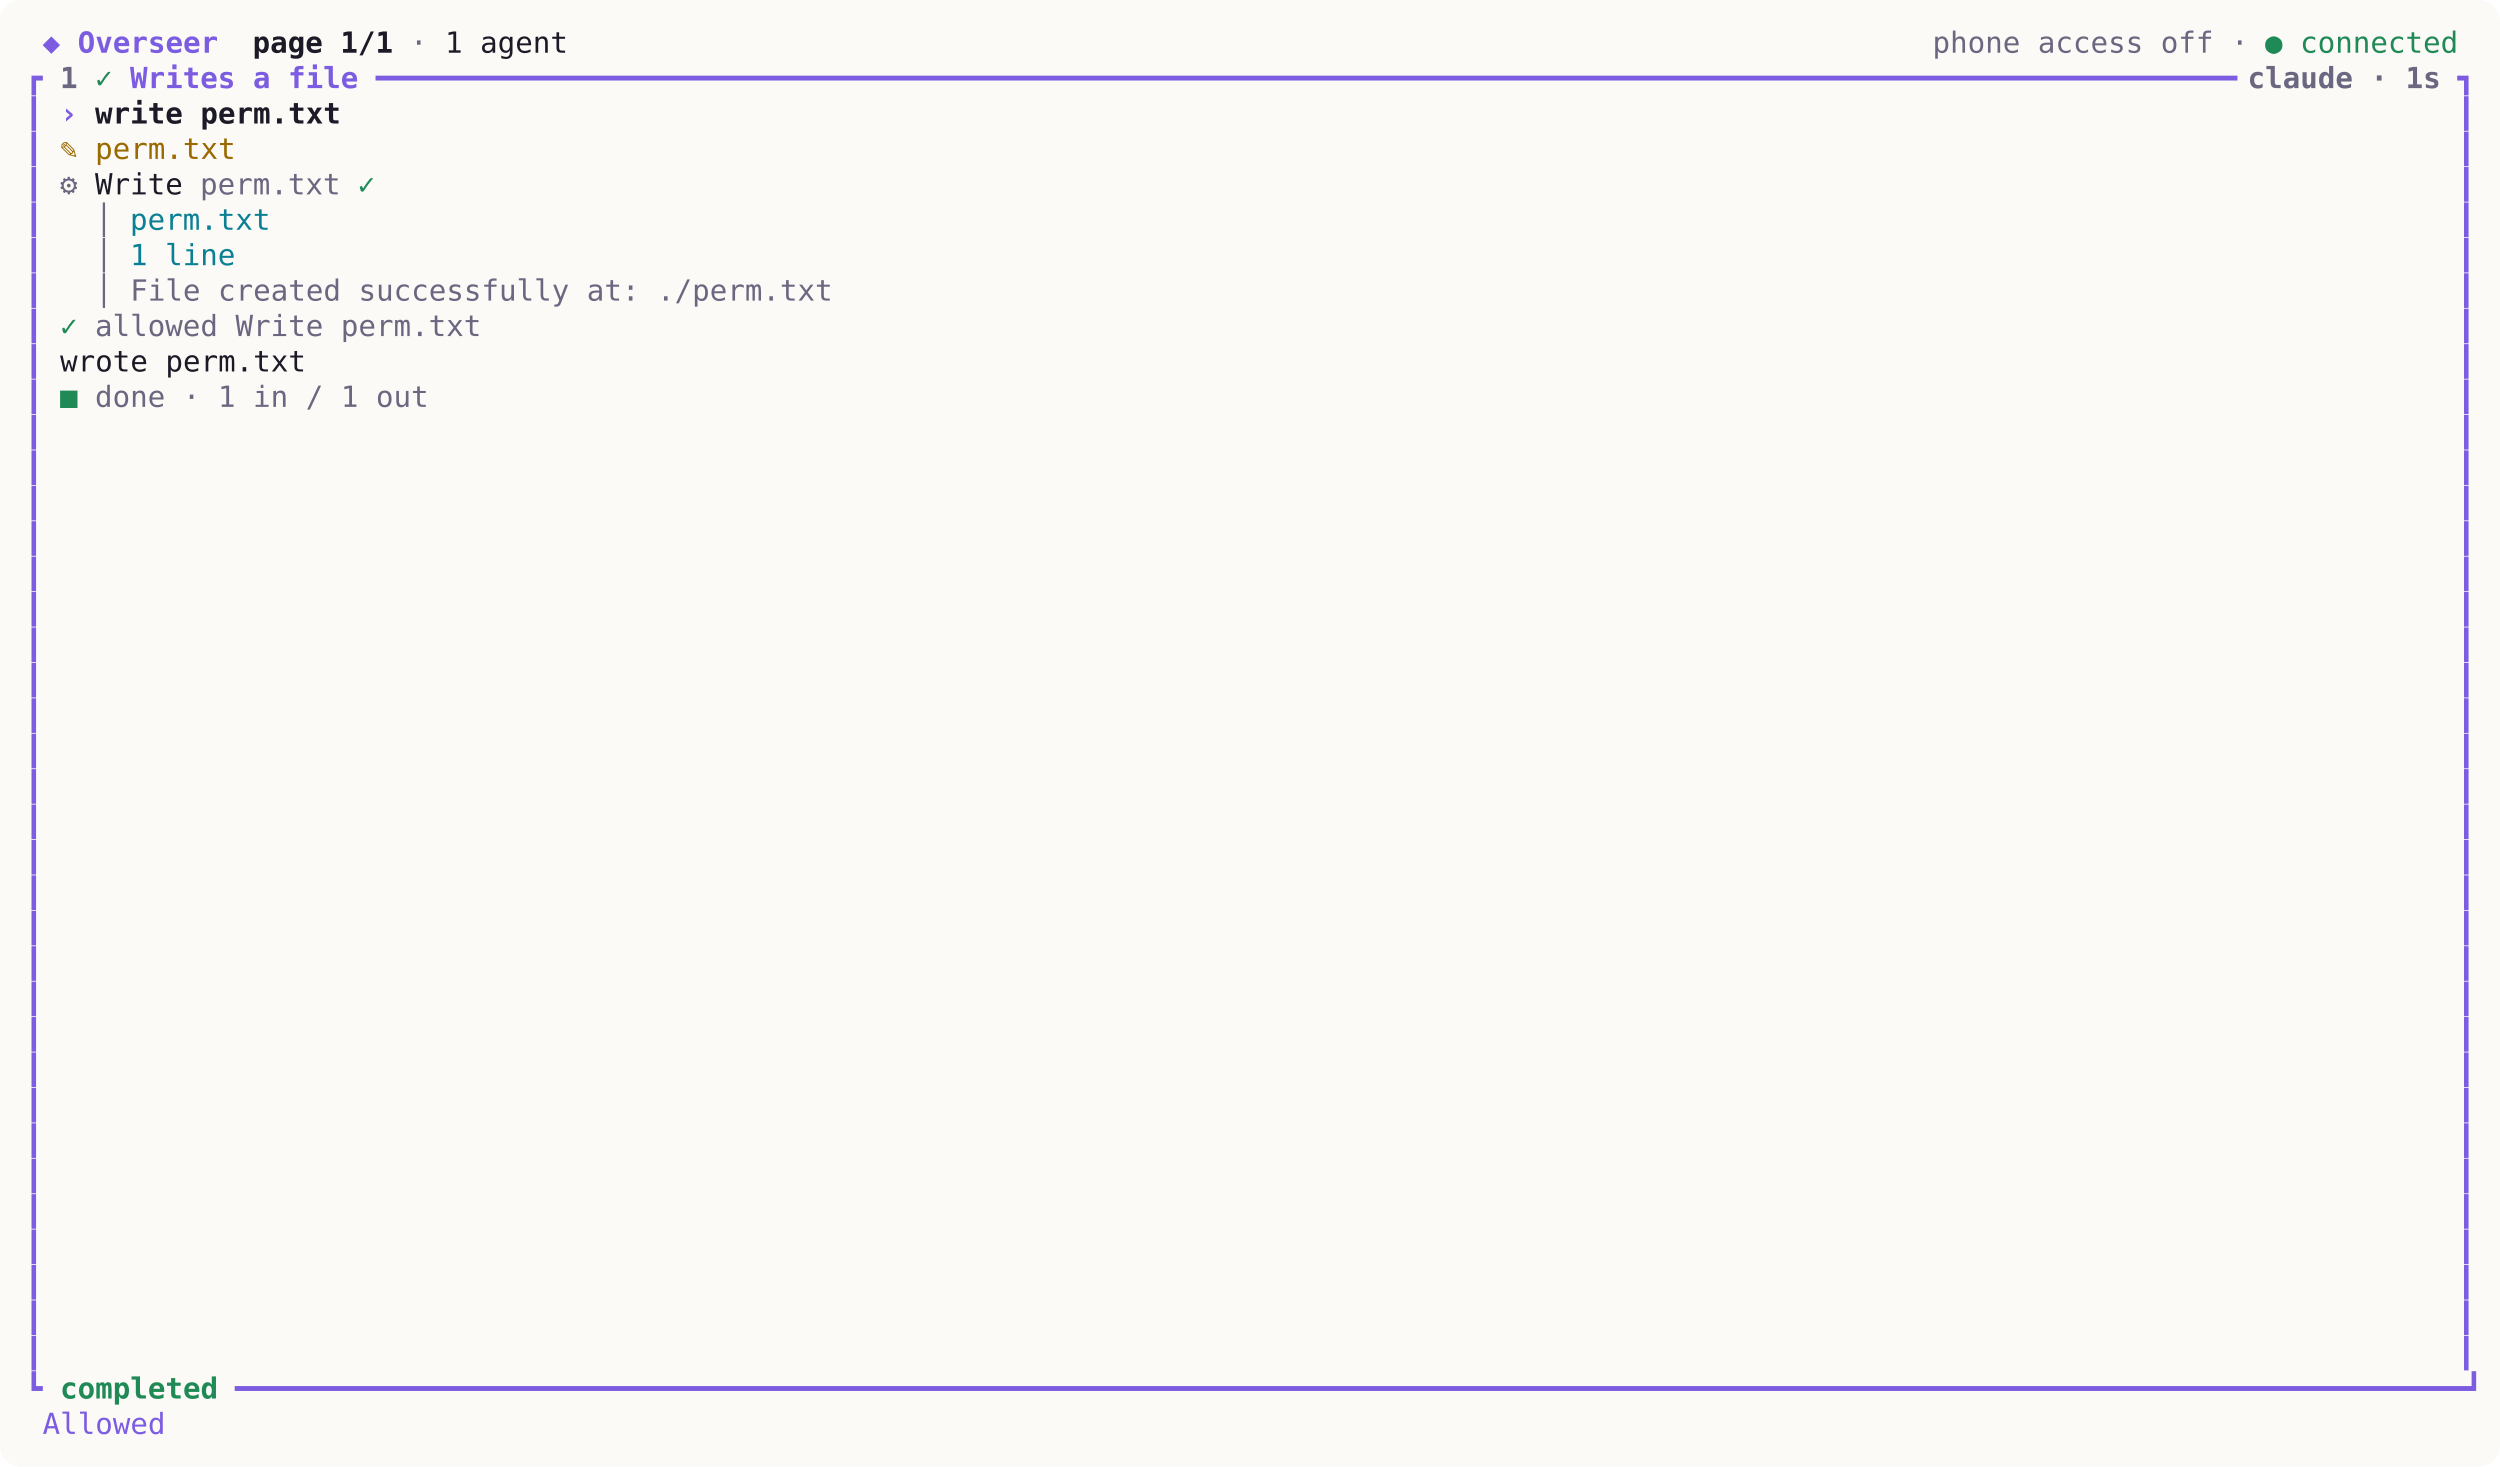
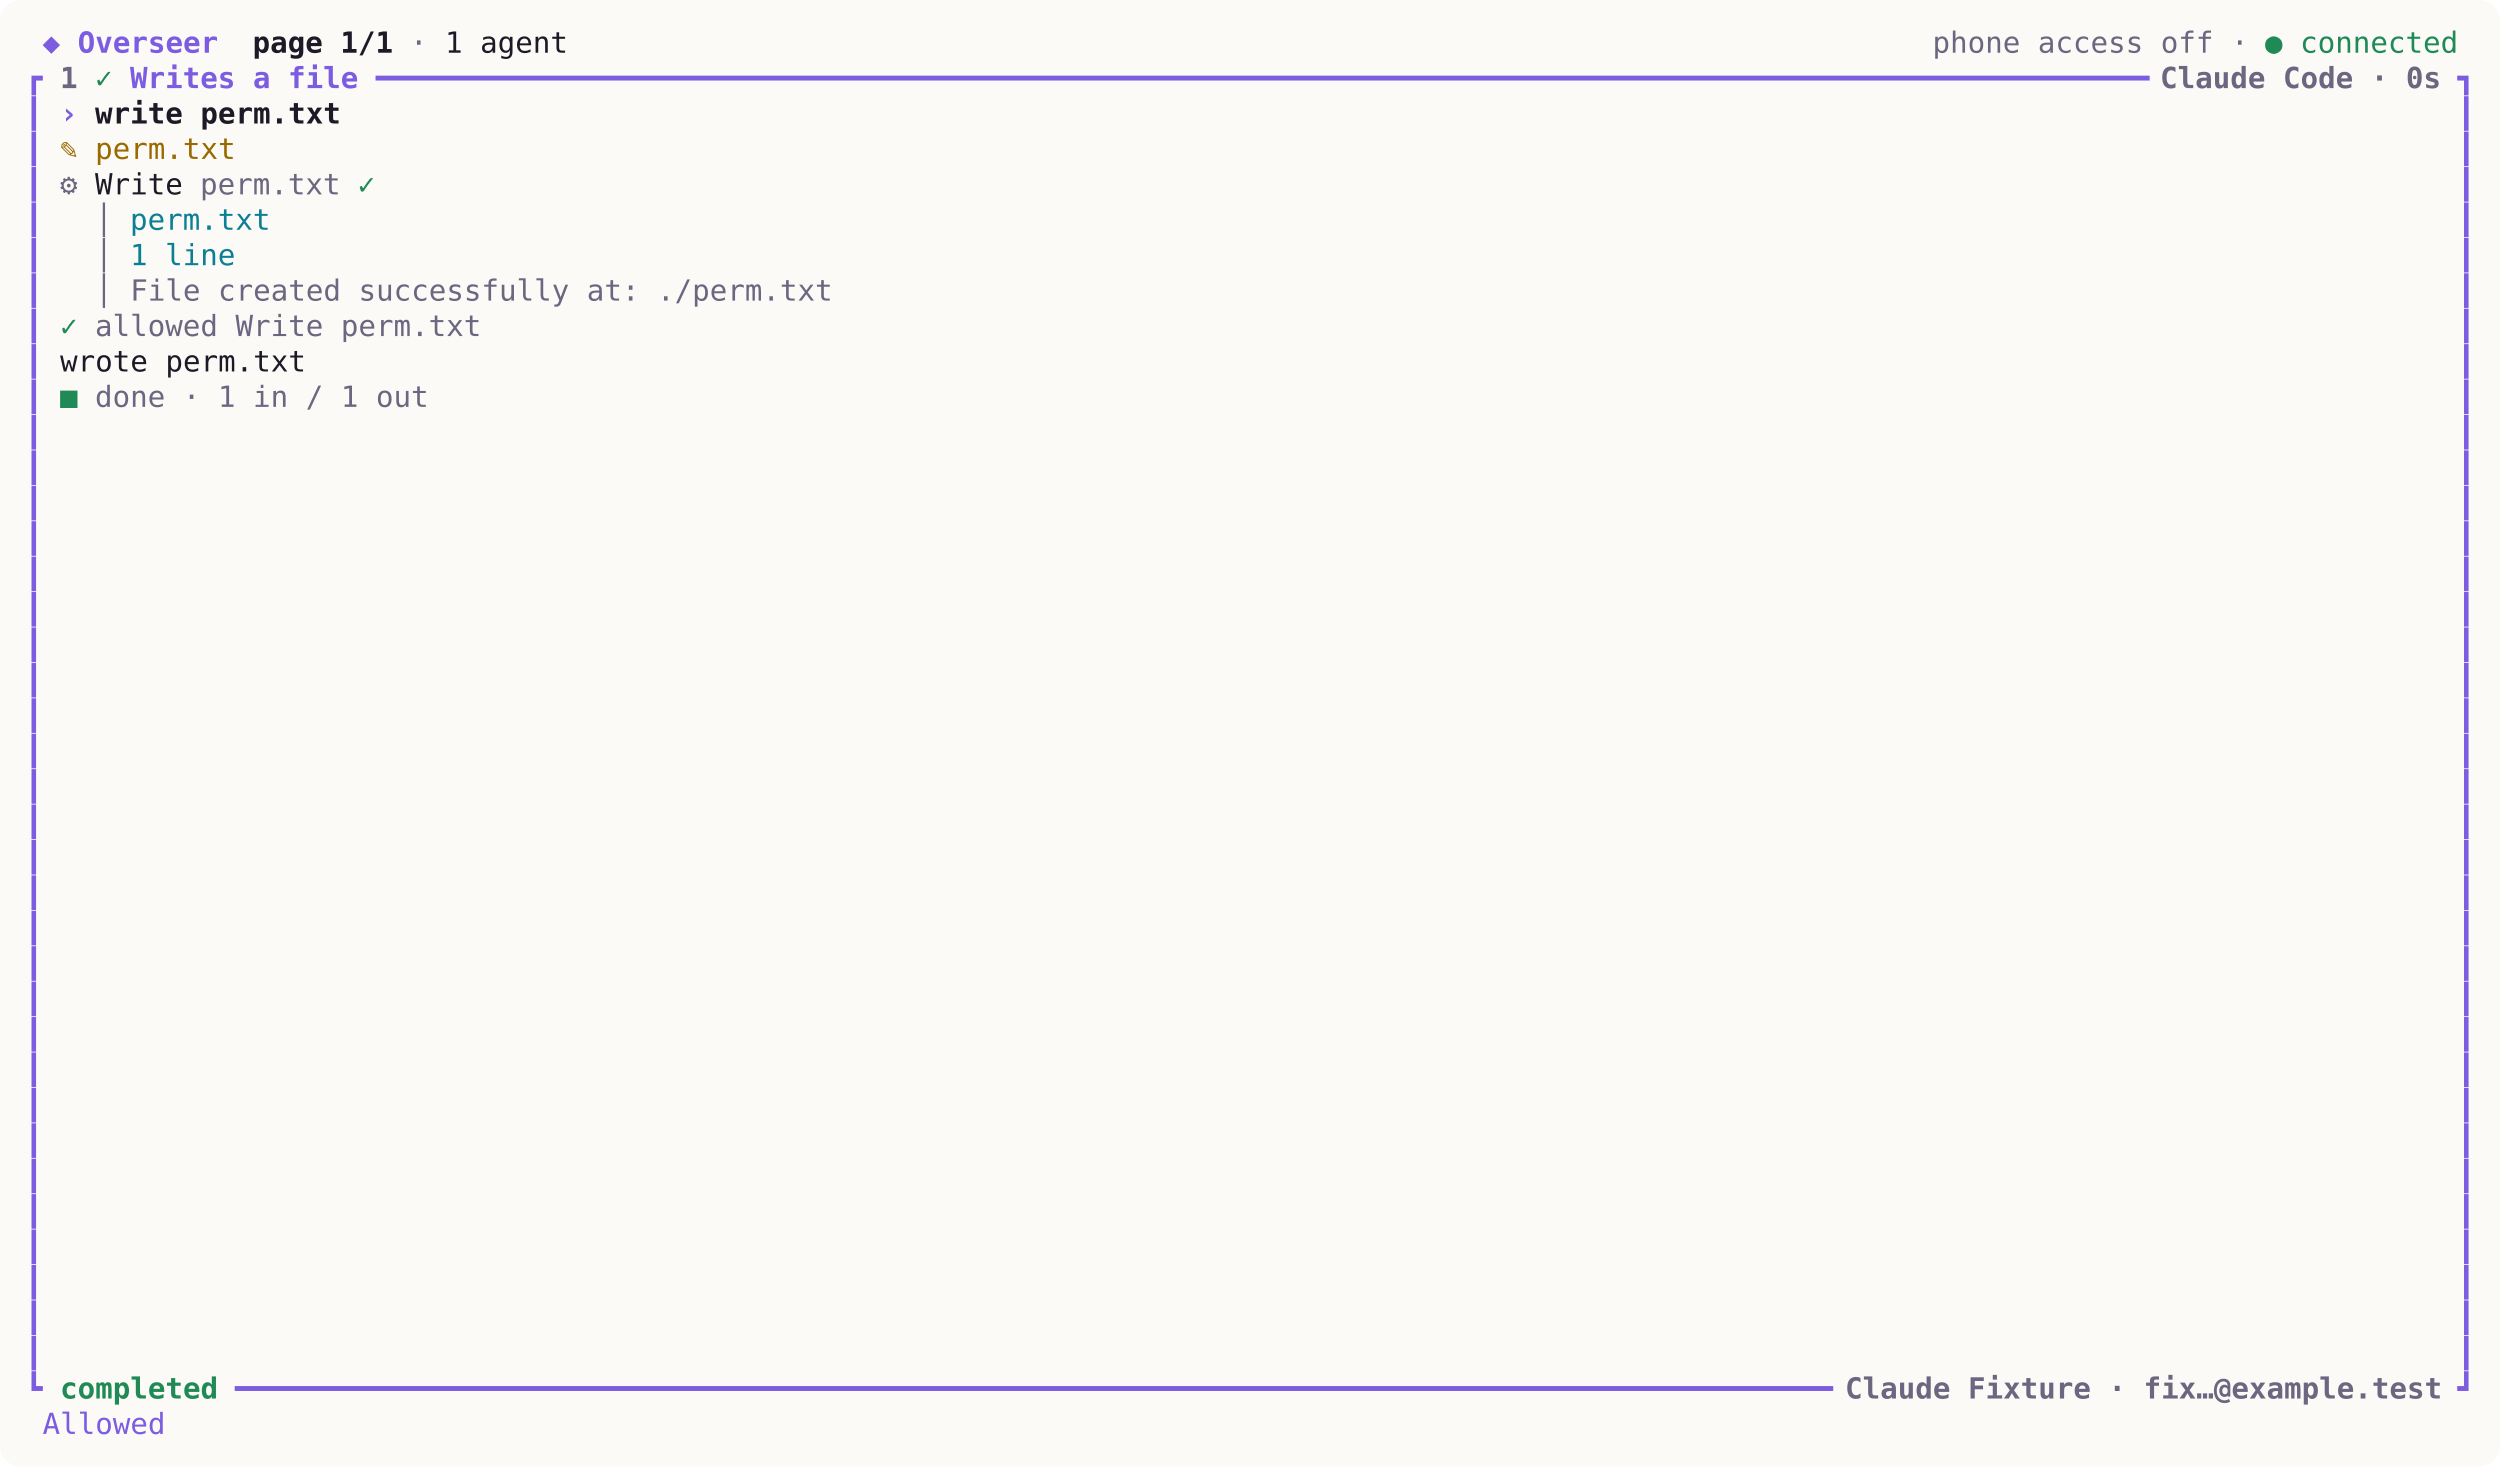
<svg xmlns="http://www.w3.org/2000/svg" width="1200" height="704" viewBox="0 0 1200 704">
  <rect width="100%" height="100%" rx="10" fill="#fbfaf7" />
  <g font-family="ui-monospace, SFMono-Regular, Menlo, monospace" font-size="14">
    <text x="12.0" y="25.3" textLength="100.8" lengthAdjust="spacingAndGlyphs" fill="#7c5ce0" font-weight="700" xml:space="preserve"> ◆ Overseer </text>
    <text x="112.8" y="25.3" textLength="84.0" lengthAdjust="spacingAndGlyphs" fill="#1c1a26" font-weight="700" xml:space="preserve"> page 1/1 </text>
    <text x="196.8" y="25.3" textLength="16.8" lengthAdjust="spacingAndGlyphs" fill="#6b6780" xml:space="preserve">· </text>
    <text x="213.6" y="25.3" textLength="714.0" lengthAdjust="spacingAndGlyphs" fill="#1c1a26" xml:space="preserve">1 agent                                                                              </text>
    <text x="927.6" y="25.3" textLength="159.6" lengthAdjust="spacingAndGlyphs" fill="#6b6780" xml:space="preserve">phone access off · </text>
    <text x="1087.2" y="25.3" textLength="100.8" lengthAdjust="spacingAndGlyphs" fill="#1f8a55" xml:space="preserve">● connected </text>
    <text x="12.0" y="42.3" textLength="8.4" lengthAdjust="spacingAndGlyphs" fill="#7c5ce0" font-weight="700" xml:space="preserve">┏</text>
    <text x="20.4" y="42.3" textLength="25.2" lengthAdjust="spacingAndGlyphs" fill="#6b6780" font-weight="700" xml:space="preserve"> 1 </text>
    <text x="45.6" y="42.3" textLength="16.8" lengthAdjust="spacingAndGlyphs" fill="#1f8a55" font-weight="700" xml:space="preserve">✓ </text>
-     <text x="62.4" y="42.3" textLength="1008.0" lengthAdjust="spacingAndGlyphs" fill="#7c5ce0" font-weight="700" xml:space="preserve">Writes a file ━━━━━━━━━━━━━━━━━━━━━━━━━━━━━━━━━━━━━━━━━━━━━━━━━━━━━━━━━━━━━━━━━━━━━━━━━━━━━━━━━━━━━━━━━━━━━━━━━━━━━━━━━━</text>
-     <text x="1070.4" y="42.3" textLength="109.2" lengthAdjust="spacingAndGlyphs" fill="#6b6780" font-weight="700" xml:space="preserve"> claude · 1s </text>
+     <text x="62.4" y="42.3" textLength="966.0" lengthAdjust="spacingAndGlyphs" fill="#7c5ce0" font-weight="700" xml:space="preserve">Writes a file ━━━━━━━━━━━━━━━━━━━━━━━━━━━━━━━━━━━━━━━━━━━━━━━━━━━━━━━━━━━━━━━━━━━━━━━━━━━━━━━━━━━━━━━━━━━━━━━━━━━━━</text>
+     <text x="1028.4" y="42.3" textLength="151.2" lengthAdjust="spacingAndGlyphs" fill="#6b6780" font-weight="700" xml:space="preserve"> Claude Code · 0s </text>
    <text x="1179.6" y="42.3" textLength="8.4" lengthAdjust="spacingAndGlyphs" fill="#7c5ce0" font-weight="700" xml:space="preserve">┓</text>
    <text x="12.0" y="59.3" textLength="8.4" lengthAdjust="spacingAndGlyphs" fill="#7c5ce0" font-weight="700" xml:space="preserve">┃</text>
    <text x="28.8" y="59.3" textLength="16.8" lengthAdjust="spacingAndGlyphs" fill="#7c5ce0" font-weight="700" xml:space="preserve">› </text>
    <text x="45.6" y="59.3" textLength="117.6" lengthAdjust="spacingAndGlyphs" fill="#1c1a26" font-weight="700" xml:space="preserve">write perm.txt</text>
    <text x="1179.6" y="59.3" textLength="8.4" lengthAdjust="spacingAndGlyphs" fill="#7c5ce0" font-weight="700" xml:space="preserve">┃</text>
    <text x="12.0" y="76.3" textLength="8.4" lengthAdjust="spacingAndGlyphs" fill="#7c5ce0" font-weight="700" xml:space="preserve">┃</text>
    <text x="28.8" y="76.3" textLength="84.0" lengthAdjust="spacingAndGlyphs" fill="#9a6a00" xml:space="preserve">✎ perm.txt</text>
    <text x="1179.6" y="76.3" textLength="8.4" lengthAdjust="spacingAndGlyphs" fill="#7c5ce0" font-weight="700" xml:space="preserve">┃</text>
    <text x="12.0" y="93.3" textLength="8.4" lengthAdjust="spacingAndGlyphs" fill="#7c5ce0" font-weight="700" xml:space="preserve">┃</text>
    <text x="28.8" y="93.3" textLength="16.8" lengthAdjust="spacingAndGlyphs" fill="#6b6780" xml:space="preserve">⚙ </text>
    <text x="45.6" y="93.3" textLength="42.0" lengthAdjust="spacingAndGlyphs" fill="#1c1a26" xml:space="preserve">Write</text>
    <text x="87.6" y="93.3" textLength="75.6" lengthAdjust="spacingAndGlyphs" fill="#6b6780" xml:space="preserve"> perm.txt</text>
    <text x="163.2" y="93.3" textLength="16.8" lengthAdjust="spacingAndGlyphs" fill="#1f8a55" xml:space="preserve"> ✓</text>
    <text x="1179.6" y="93.3" textLength="8.4" lengthAdjust="spacingAndGlyphs" fill="#7c5ce0" font-weight="700" xml:space="preserve">┃</text>
    <text x="12.0" y="110.3" textLength="8.4" lengthAdjust="spacingAndGlyphs" fill="#7c5ce0" font-weight="700" xml:space="preserve">┃</text>
    <text x="28.8" y="110.3" textLength="33.6" lengthAdjust="spacingAndGlyphs" fill="#6b6780" xml:space="preserve">  │ </text>
    <text x="62.4" y="110.3" textLength="67.2" lengthAdjust="spacingAndGlyphs" fill="#0b7f93" xml:space="preserve">perm.txt</text>
    <text x="1179.6" y="110.3" textLength="8.4" lengthAdjust="spacingAndGlyphs" fill="#7c5ce0" font-weight="700" xml:space="preserve">┃</text>
    <text x="12.0" y="127.3" textLength="8.4" lengthAdjust="spacingAndGlyphs" fill="#7c5ce0" font-weight="700" xml:space="preserve">┃</text>
    <text x="28.8" y="127.3" textLength="33.6" lengthAdjust="spacingAndGlyphs" fill="#6b6780" xml:space="preserve">  │ </text>
    <text x="62.4" y="127.3" textLength="50.4" lengthAdjust="spacingAndGlyphs" fill="#0b7f93" xml:space="preserve">1 line</text>
    <text x="1179.6" y="127.3" textLength="8.4" lengthAdjust="spacingAndGlyphs" fill="#7c5ce0" font-weight="700" xml:space="preserve">┃</text>
    <text x="12.0" y="144.3" textLength="8.4" lengthAdjust="spacingAndGlyphs" fill="#7c5ce0" font-weight="700" xml:space="preserve">┃</text>
    <text x="28.8" y="144.3" textLength="369.6" lengthAdjust="spacingAndGlyphs" fill="#6b6780" xml:space="preserve">  │ File created successfully at: ./perm.txt</text>
    <text x="1179.6" y="144.3" textLength="8.4" lengthAdjust="spacingAndGlyphs" fill="#7c5ce0" font-weight="700" xml:space="preserve">┃</text>
    <text x="12.0" y="161.3" textLength="8.4" lengthAdjust="spacingAndGlyphs" fill="#7c5ce0" font-weight="700" xml:space="preserve">┃</text>
    <text x="28.8" y="161.3" textLength="16.8" lengthAdjust="spacingAndGlyphs" fill="#1f8a55" xml:space="preserve">✓ </text>
    <text x="45.6" y="161.3" textLength="184.8" lengthAdjust="spacingAndGlyphs" fill="#6b6780" xml:space="preserve">allowed Write perm.txt</text>
    <text x="1179.6" y="161.3" textLength="8.4" lengthAdjust="spacingAndGlyphs" fill="#7c5ce0" font-weight="700" xml:space="preserve">┃</text>
    <text x="12.0" y="178.3" textLength="8.4" lengthAdjust="spacingAndGlyphs" fill="#7c5ce0" font-weight="700" xml:space="preserve">┃</text>
    <text x="20.4" y="178.3" textLength="1159.2" lengthAdjust="spacingAndGlyphs" fill="#1c1a26" xml:space="preserve"> wrote perm.txt                                                                                                                           </text>
    <text x="1179.6" y="178.3" textLength="8.4" lengthAdjust="spacingAndGlyphs" fill="#7c5ce0" font-weight="700" xml:space="preserve">┃</text>
    <text x="12.0" y="195.3" textLength="8.4" lengthAdjust="spacingAndGlyphs" fill="#7c5ce0" font-weight="700" xml:space="preserve">┃</text>
    <text x="28.8" y="195.3" textLength="16.8" lengthAdjust="spacingAndGlyphs" fill="#1f8a55" xml:space="preserve">■ </text>
    <text x="45.6" y="195.3" textLength="159.6" lengthAdjust="spacingAndGlyphs" fill="#6b6780" xml:space="preserve">done · 1 in / 1 out</text>
    <text x="1179.6" y="195.3" textLength="8.4" lengthAdjust="spacingAndGlyphs" fill="#7c5ce0" font-weight="700" xml:space="preserve">┃</text>
    <text x="12.0" y="212.3" textLength="8.4" lengthAdjust="spacingAndGlyphs" fill="#7c5ce0" font-weight="700" xml:space="preserve">┃</text>
    <text x="1179.6" y="212.3" textLength="8.4" lengthAdjust="spacingAndGlyphs" fill="#7c5ce0" font-weight="700" xml:space="preserve">┃</text>
    <text x="12.0" y="229.3" textLength="8.4" lengthAdjust="spacingAndGlyphs" fill="#7c5ce0" font-weight="700" xml:space="preserve">┃</text>
    <text x="1179.6" y="229.3" textLength="8.4" lengthAdjust="spacingAndGlyphs" fill="#7c5ce0" font-weight="700" xml:space="preserve">┃</text>
    <text x="12.0" y="246.3" textLength="8.4" lengthAdjust="spacingAndGlyphs" fill="#7c5ce0" font-weight="700" xml:space="preserve">┃</text>
    <text x="1179.6" y="246.3" textLength="8.4" lengthAdjust="spacingAndGlyphs" fill="#7c5ce0" font-weight="700" xml:space="preserve">┃</text>
    <text x="12.0" y="263.3" textLength="8.4" lengthAdjust="spacingAndGlyphs" fill="#7c5ce0" font-weight="700" xml:space="preserve">┃</text>
    <text x="1179.6" y="263.3" textLength="8.4" lengthAdjust="spacingAndGlyphs" fill="#7c5ce0" font-weight="700" xml:space="preserve">┃</text>
    <text x="12.0" y="280.3" textLength="8.4" lengthAdjust="spacingAndGlyphs" fill="#7c5ce0" font-weight="700" xml:space="preserve">┃</text>
    <text x="1179.6" y="280.3" textLength="8.4" lengthAdjust="spacingAndGlyphs" fill="#7c5ce0" font-weight="700" xml:space="preserve">┃</text>
    <text x="12.0" y="297.3" textLength="8.4" lengthAdjust="spacingAndGlyphs" fill="#7c5ce0" font-weight="700" xml:space="preserve">┃</text>
    <text x="1179.6" y="297.3" textLength="8.4" lengthAdjust="spacingAndGlyphs" fill="#7c5ce0" font-weight="700" xml:space="preserve">┃</text>
    <text x="12.0" y="314.3" textLength="8.4" lengthAdjust="spacingAndGlyphs" fill="#7c5ce0" font-weight="700" xml:space="preserve">┃</text>
    <text x="1179.6" y="314.3" textLength="8.4" lengthAdjust="spacingAndGlyphs" fill="#7c5ce0" font-weight="700" xml:space="preserve">┃</text>
    <text x="12.0" y="331.3" textLength="8.4" lengthAdjust="spacingAndGlyphs" fill="#7c5ce0" font-weight="700" xml:space="preserve">┃</text>
    <text x="1179.6" y="331.3" textLength="8.4" lengthAdjust="spacingAndGlyphs" fill="#7c5ce0" font-weight="700" xml:space="preserve">┃</text>
    <text x="12.0" y="348.3" textLength="8.4" lengthAdjust="spacingAndGlyphs" fill="#7c5ce0" font-weight="700" xml:space="preserve">┃</text>
    <text x="1179.6" y="348.3" textLength="8.4" lengthAdjust="spacingAndGlyphs" fill="#7c5ce0" font-weight="700" xml:space="preserve">┃</text>
    <text x="12.0" y="365.3" textLength="8.4" lengthAdjust="spacingAndGlyphs" fill="#7c5ce0" font-weight="700" xml:space="preserve">┃</text>
    <text x="1179.6" y="365.3" textLength="8.4" lengthAdjust="spacingAndGlyphs" fill="#7c5ce0" font-weight="700" xml:space="preserve">┃</text>
    <text x="12.0" y="382.3" textLength="8.4" lengthAdjust="spacingAndGlyphs" fill="#7c5ce0" font-weight="700" xml:space="preserve">┃</text>
    <text x="1179.6" y="382.3" textLength="8.4" lengthAdjust="spacingAndGlyphs" fill="#7c5ce0" font-weight="700" xml:space="preserve">┃</text>
    <text x="12.0" y="399.3" textLength="8.4" lengthAdjust="spacingAndGlyphs" fill="#7c5ce0" font-weight="700" xml:space="preserve">┃</text>
    <text x="1179.6" y="399.3" textLength="8.4" lengthAdjust="spacingAndGlyphs" fill="#7c5ce0" font-weight="700" xml:space="preserve">┃</text>
    <text x="12.0" y="416.3" textLength="8.4" lengthAdjust="spacingAndGlyphs" fill="#7c5ce0" font-weight="700" xml:space="preserve">┃</text>
    <text x="1179.6" y="416.3" textLength="8.4" lengthAdjust="spacingAndGlyphs" fill="#7c5ce0" font-weight="700" xml:space="preserve">┃</text>
    <text x="12.0" y="433.3" textLength="8.4" lengthAdjust="spacingAndGlyphs" fill="#7c5ce0" font-weight="700" xml:space="preserve">┃</text>
    <text x="1179.6" y="433.3" textLength="8.4" lengthAdjust="spacingAndGlyphs" fill="#7c5ce0" font-weight="700" xml:space="preserve">┃</text>
    <text x="12.0" y="450.3" textLength="8.4" lengthAdjust="spacingAndGlyphs" fill="#7c5ce0" font-weight="700" xml:space="preserve">┃</text>
    <text x="1179.6" y="450.3" textLength="8.4" lengthAdjust="spacingAndGlyphs" fill="#7c5ce0" font-weight="700" xml:space="preserve">┃</text>
    <text x="12.0" y="467.3" textLength="8.4" lengthAdjust="spacingAndGlyphs" fill="#7c5ce0" font-weight="700" xml:space="preserve">┃</text>
    <text x="1179.6" y="467.3" textLength="8.4" lengthAdjust="spacingAndGlyphs" fill="#7c5ce0" font-weight="700" xml:space="preserve">┃</text>
    <text x="12.0" y="484.3" textLength="8.4" lengthAdjust="spacingAndGlyphs" fill="#7c5ce0" font-weight="700" xml:space="preserve">┃</text>
    <text x="1179.6" y="484.3" textLength="8.4" lengthAdjust="spacingAndGlyphs" fill="#7c5ce0" font-weight="700" xml:space="preserve">┃</text>
    <text x="12.0" y="501.3" textLength="8.4" lengthAdjust="spacingAndGlyphs" fill="#7c5ce0" font-weight="700" xml:space="preserve">┃</text>
    <text x="1179.6" y="501.3" textLength="8.4" lengthAdjust="spacingAndGlyphs" fill="#7c5ce0" font-weight="700" xml:space="preserve">┃</text>
    <text x="12.0" y="518.3" textLength="8.4" lengthAdjust="spacingAndGlyphs" fill="#7c5ce0" font-weight="700" xml:space="preserve">┃</text>
    <text x="1179.6" y="518.3" textLength="8.4" lengthAdjust="spacingAndGlyphs" fill="#7c5ce0" font-weight="700" xml:space="preserve">┃</text>
    <text x="12.0" y="535.3" textLength="8.4" lengthAdjust="spacingAndGlyphs" fill="#7c5ce0" font-weight="700" xml:space="preserve">┃</text>
    <text x="1179.6" y="535.3" textLength="8.4" lengthAdjust="spacingAndGlyphs" fill="#7c5ce0" font-weight="700" xml:space="preserve">┃</text>
    <text x="12.0" y="552.3" textLength="8.4" lengthAdjust="spacingAndGlyphs" fill="#7c5ce0" font-weight="700" xml:space="preserve">┃</text>
    <text x="1179.6" y="552.3" textLength="8.4" lengthAdjust="spacingAndGlyphs" fill="#7c5ce0" font-weight="700" xml:space="preserve">┃</text>
    <text x="12.0" y="569.3" textLength="8.4" lengthAdjust="spacingAndGlyphs" fill="#7c5ce0" font-weight="700" xml:space="preserve">┃</text>
    <text x="1179.6" y="569.3" textLength="8.4" lengthAdjust="spacingAndGlyphs" fill="#7c5ce0" font-weight="700" xml:space="preserve">┃</text>
    <text x="12.0" y="586.3" textLength="8.4" lengthAdjust="spacingAndGlyphs" fill="#7c5ce0" font-weight="700" xml:space="preserve">┃</text>
    <text x="1179.6" y="586.3" textLength="8.4" lengthAdjust="spacingAndGlyphs" fill="#7c5ce0" font-weight="700" xml:space="preserve">┃</text>
    <text x="12.0" y="603.3" textLength="8.4" lengthAdjust="spacingAndGlyphs" fill="#7c5ce0" font-weight="700" xml:space="preserve">┃</text>
    <text x="1179.6" y="603.3" textLength="8.4" lengthAdjust="spacingAndGlyphs" fill="#7c5ce0" font-weight="700" xml:space="preserve">┃</text>
    <text x="12.0" y="620.3" textLength="8.4" lengthAdjust="spacingAndGlyphs" fill="#7c5ce0" font-weight="700" xml:space="preserve">┃</text>
    <text x="1179.6" y="620.3" textLength="8.4" lengthAdjust="spacingAndGlyphs" fill="#7c5ce0" font-weight="700" xml:space="preserve">┃</text>
    <text x="12.0" y="637.3" textLength="8.4" lengthAdjust="spacingAndGlyphs" fill="#7c5ce0" font-weight="700" xml:space="preserve">┃</text>
    <text x="1179.6" y="637.3" textLength="8.4" lengthAdjust="spacingAndGlyphs" fill="#7c5ce0" font-weight="700" xml:space="preserve">┃</text>
    <text x="12.0" y="654.3" textLength="8.4" lengthAdjust="spacingAndGlyphs" fill="#7c5ce0" font-weight="700" xml:space="preserve">┃</text>
    <text x="1179.6" y="654.3" textLength="8.4" lengthAdjust="spacingAndGlyphs" fill="#7c5ce0" font-weight="700" xml:space="preserve">┃</text>
    <text x="12.0" y="671.3" textLength="8.4" lengthAdjust="spacingAndGlyphs" fill="#7c5ce0" font-weight="700" xml:space="preserve">┗</text>
    <text x="20.4" y="671.3" textLength="92.4" lengthAdjust="spacingAndGlyphs" fill="#1f8a55" font-weight="700" xml:space="preserve"> completed </text>
-     <text x="112.8" y="671.3" textLength="1075.2" lengthAdjust="spacingAndGlyphs" fill="#7c5ce0" font-weight="700" xml:space="preserve">━━━━━━━━━━━━━━━━━━━━━━━━━━━━━━━━━━━━━━━━━━━━━━━━━━━━━━━━━━━━━━━━━━━━━━━━━━━━━━━━━━━━━━━━━━━━━━━━━━━━━━━━━━━━━━━━━━━━━━━━━━━━━━━┛</text>
+     <text x="112.8" y="671.3" textLength="764.4" lengthAdjust="spacingAndGlyphs" fill="#7c5ce0" font-weight="700" xml:space="preserve">━━━━━━━━━━━━━━━━━━━━━━━━━━━━━━━━━━━━━━━━━━━━━━━━━━━━━━━━━━━━━━━━━━━━━━━━━━━━━━━━━━━━━━━━━━━</text>
+     <text x="877.2" y="671.3" textLength="302.4" lengthAdjust="spacingAndGlyphs" fill="#6b6780" font-weight="700" xml:space="preserve"> Claude Fixture · fix…@example.test </text>
+     <text x="1179.6" y="671.3" textLength="8.4" lengthAdjust="spacingAndGlyphs" fill="#7c5ce0" font-weight="700" xml:space="preserve">┛</text>
    <text x="12.0" y="688.3" textLength="67.2" lengthAdjust="spacingAndGlyphs" fill="#7c5ce0" xml:space="preserve"> Allowed</text>
  </g>
</svg>
